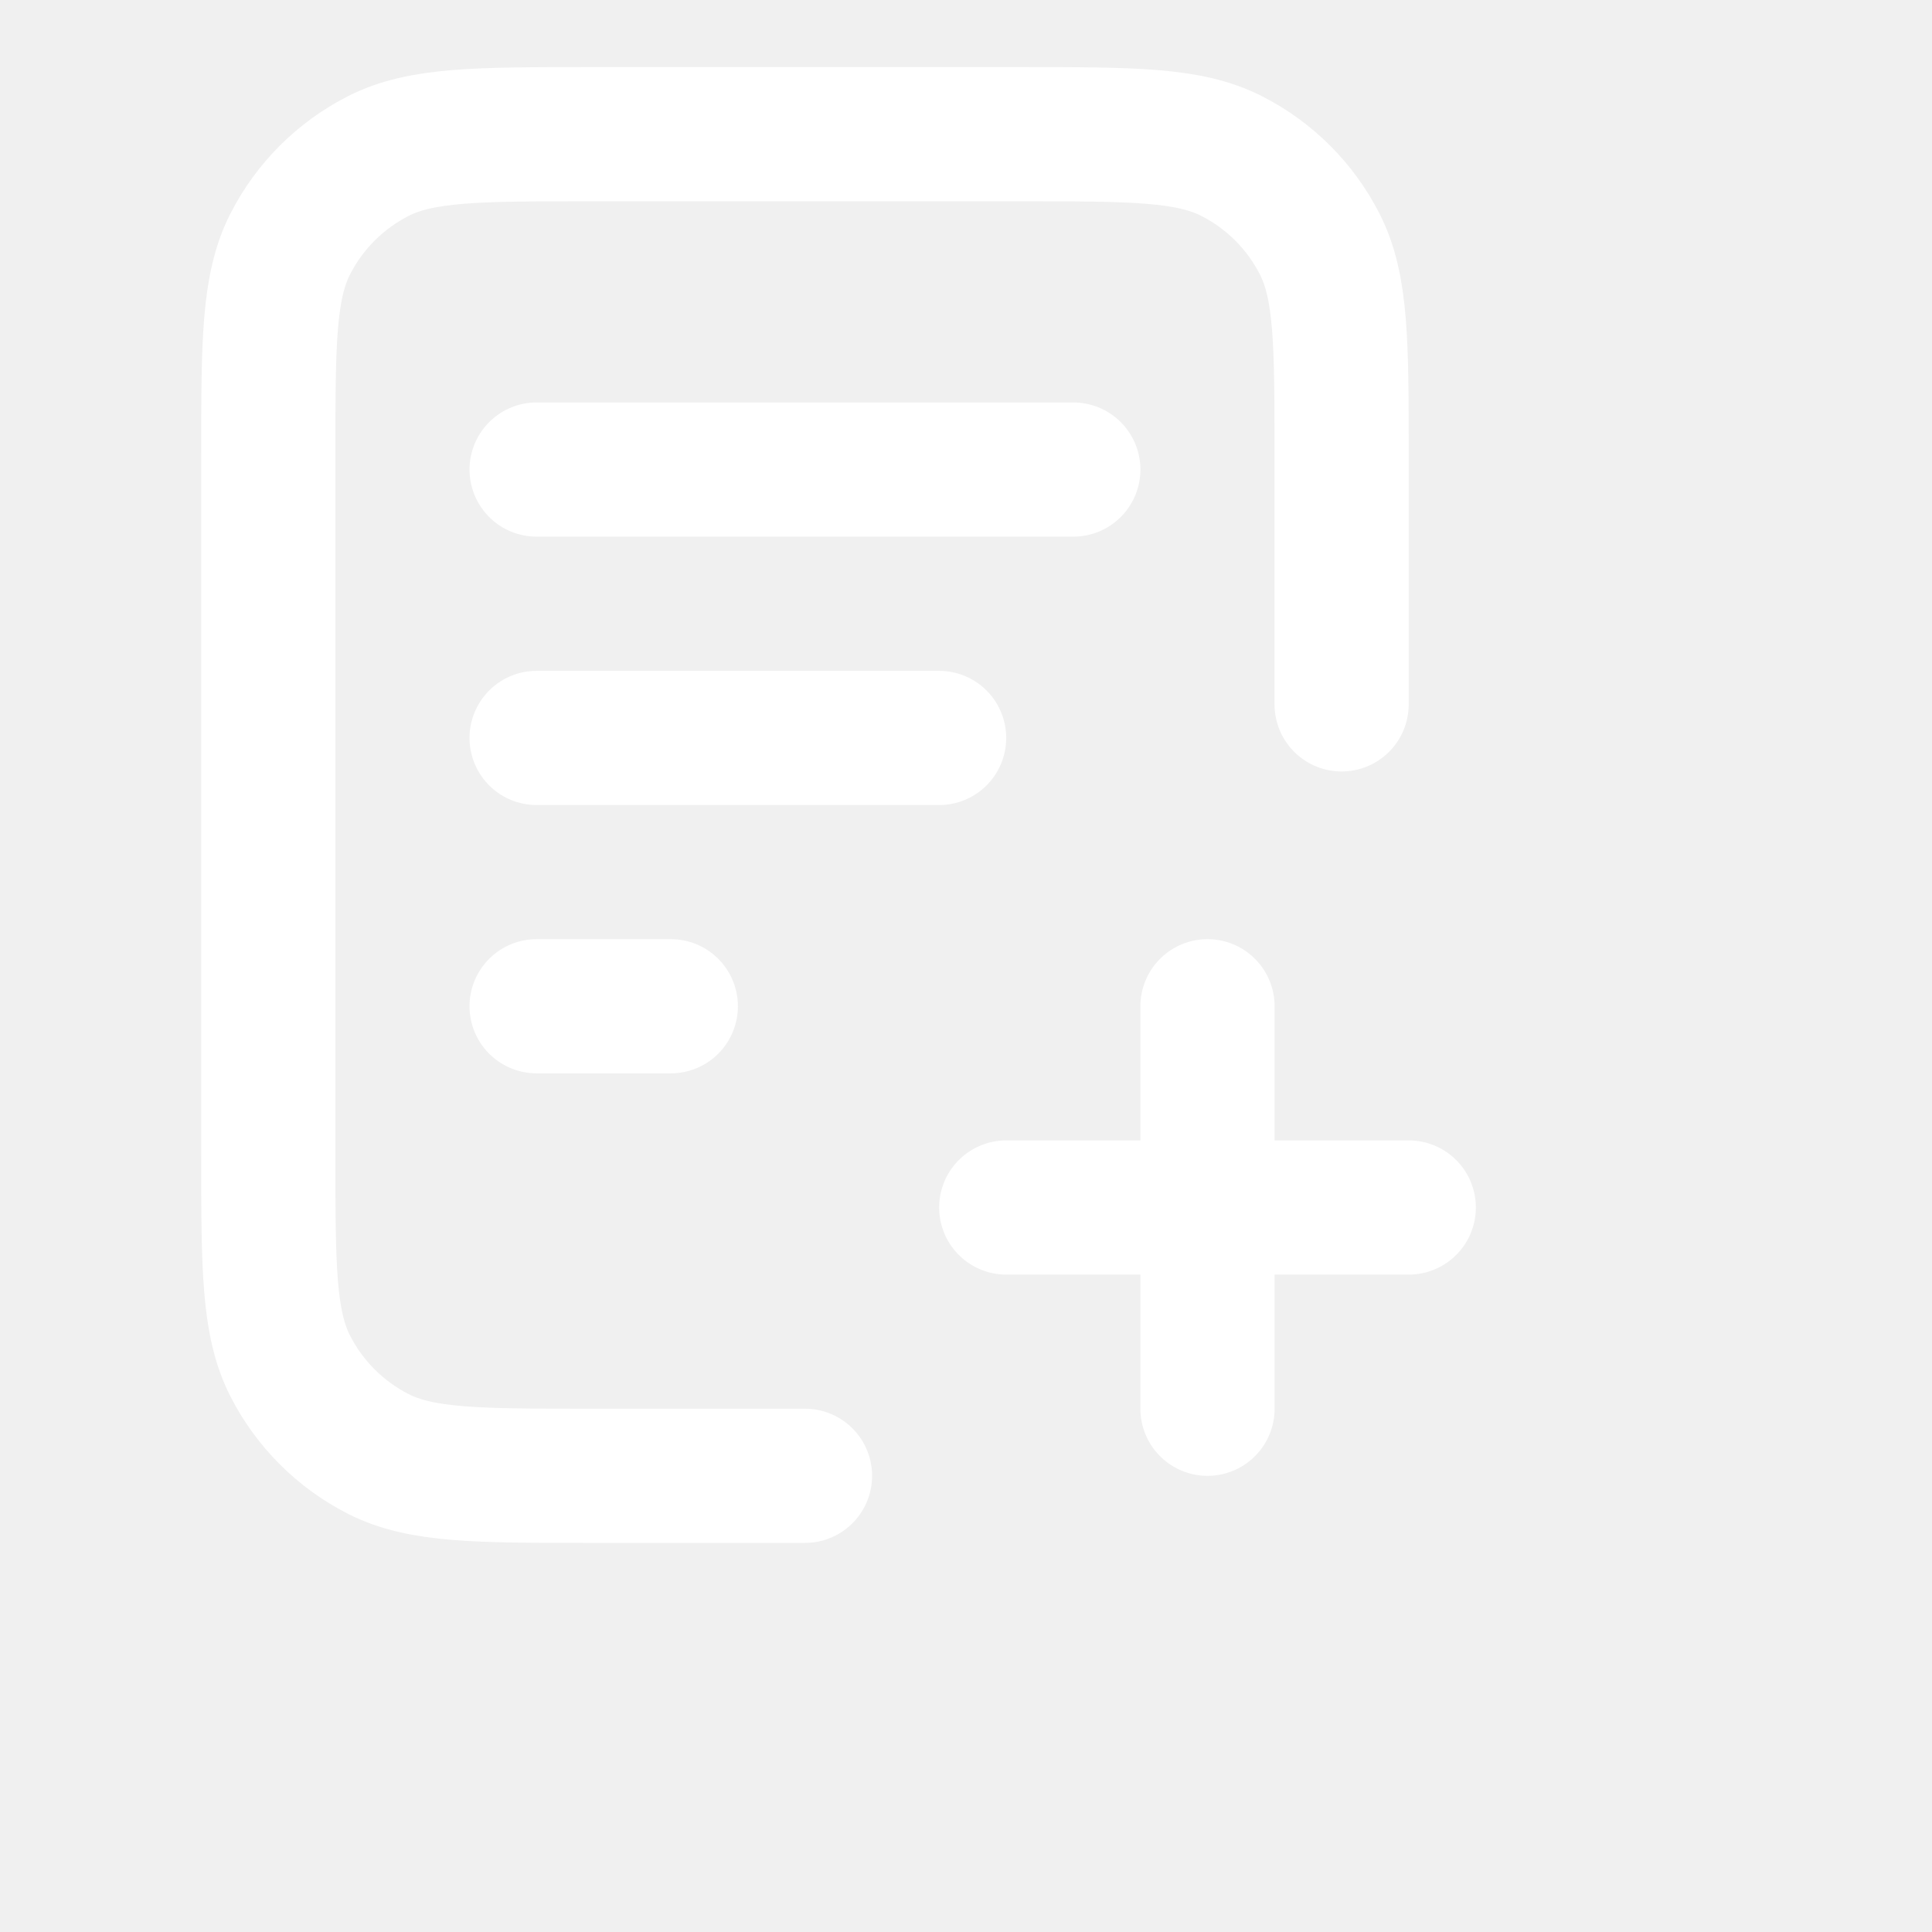
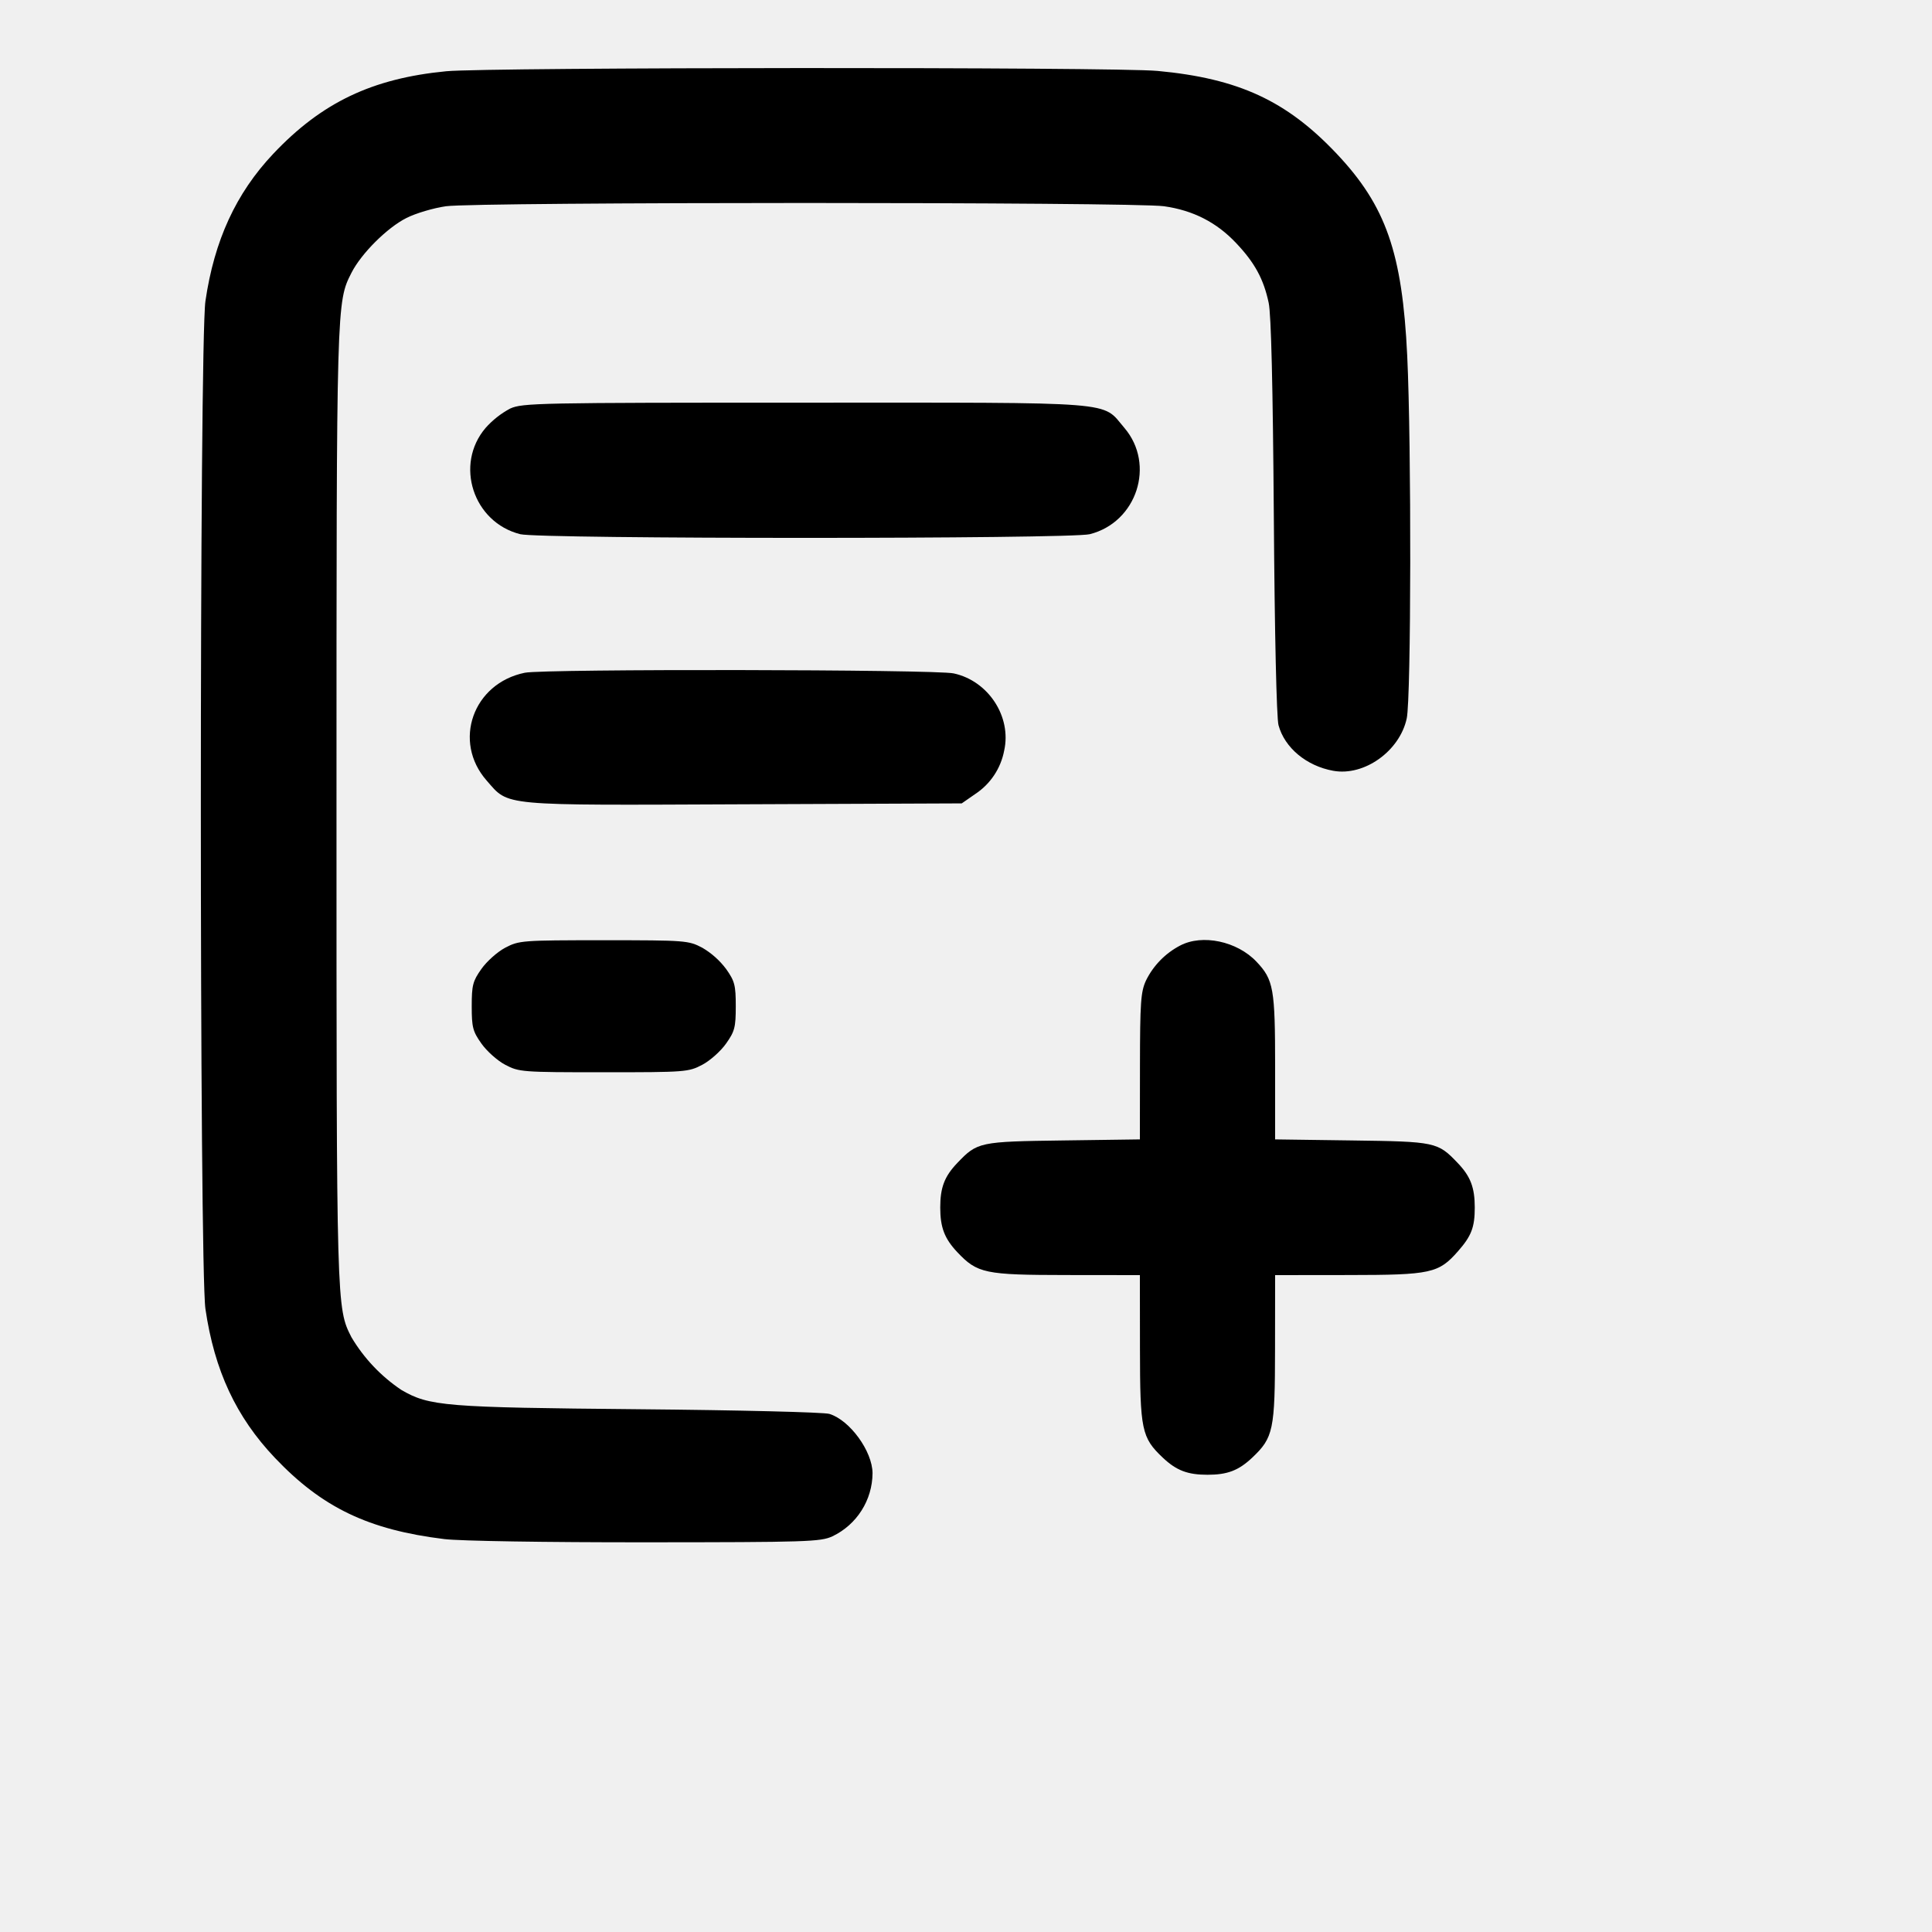
- <svg xmlns="http://www.w3.org/2000/svg" viewBox="0 0 24 24" fill="none">
-   <path d="M16.666 8.75V5.667C16.666 4.267 16.666 3.566 16.394 3.032C16.154 2.561 15.772 2.179 15.301 1.939C14.767 1.667 14.066 1.667 12.666 1.667H7.333C5.933 1.667 5.233 1.667 4.698 1.939C4.228 2.179 3.845 2.561 3.605 3.032C3.333 3.566 3.333 4.267 3.333 5.667V14.333C3.333 15.733 3.333 16.434 3.605 16.968C3.845 17.439 4.228 17.821 4.698 18.061C5.233 18.333 5.933 18.333 7.333 18.333H10M11.666 9.167H6.666M8.333 12.5H6.666M13.333 5.833H6.666M15 17.5V12.5M12.5 15H17.5" stroke="white" stroke-width="1.667" stroke-linecap="round" stroke-linejoin="round" />
+ <svg xmlns="http://www.w3.org/2000/svg" viewBox="0 0 24 24">
+   <path d="M5.544.885c-.921.089-1.548.388-2.151 1.027-.462.49-.731 1.075-.841 1.828-.076.526-.076 11.994 0 12.52.112.766.381 1.342.863 1.85.587.618 1.163.894 2.104 1.009.195.024 1.256.041 2.5.04 2.004-.001 2.173-.006 2.321-.074a.875.875 0 0 0 .499-.785c-.002-.273-.282-.658-.536-.736-.068-.021-1.129-.047-2.363-.058-2.418-.022-2.607-.037-2.956-.241a2.05 2.05 0 0 1-.618-.653c-.186-.365-.186-.356-.186-6.612 0-6.26 0-6.246.187-6.613.122-.239.443-.559.682-.679.116-.059.337-.124.491-.146.378-.054 8.542-.054 8.92 0 .361.051.653.2.896.458.231.244.341.446.404.742.031.145.052 1.03.064 2.658.01 1.45.034 2.5.058 2.588.076.281.347.507.68.567.385.07.826-.245.913-.651.055-.255.059-3.393.006-4.504-.061-1.279-.264-1.861-.874-2.508-.623-.66-1.22-.937-2.227-1.031-.534-.05-8.312-.046-8.836.004m.794 4.19a1.1 1.1 0 0 0-.306.241c-.388.455-.154 1.173.431 1.32.241.061 6.833.061 7.074 0 .585-.147.819-.865.431-1.32-.288-.336-.019-.314-3.968-.314-3.315 0-3.509.004-3.662.073m.182 3.282c-.645.131-.901.855-.474 1.34.281.32.143.307 3.197.294l2.704-.011.167-.116a.83.83 0 0 0 .36-.539c.095-.422-.197-.868-.628-.96-.234-.05-5.081-.057-5.326-.008m-.244 3.416c-.097.051-.23.17-.296.264-.107.151-.12.202-.12.463s.013.312.12.463c.066.094.199.213.296.264.172.09.205.093 1.224.093s1.052-.003 1.224-.093c.097-.051.23-.17.296-.264.107-.151.12-.202.12-.463s-.013-.312-.12-.463a1.004 1.004 0 0 0-.296-.264c-.172-.09-.205-.093-1.224-.093s-1.052.003-1.224.093m8.384-.027a.976.976 0 0 0-.424.434c-.065.141-.074.27-.075 1.067l-.001.907-.95.013c-1.045.014-1.069.019-1.318.28-.159.166-.212.304-.212.553 0 .248.053.386.212.555.25.264.342.283 1.358.284l.91.001.001.91c.001 1.016.02 1.108.284 1.358.169.159.307.212.555.212.248 0 .386-.053.555-.212.264-.25.283-.342.284-1.358l.001-.91.91-.001c1.028-.001 1.121-.021 1.363-.297.166-.189.207-.297.207-.542 0-.249-.053-.387-.212-.553-.249-.261-.273-.266-1.318-.28l-.95-.013v-.898c0-.978-.019-1.085-.232-1.31-.241-.254-.672-.345-.948-.2" fill-rule="evenodd" />
</svg>
